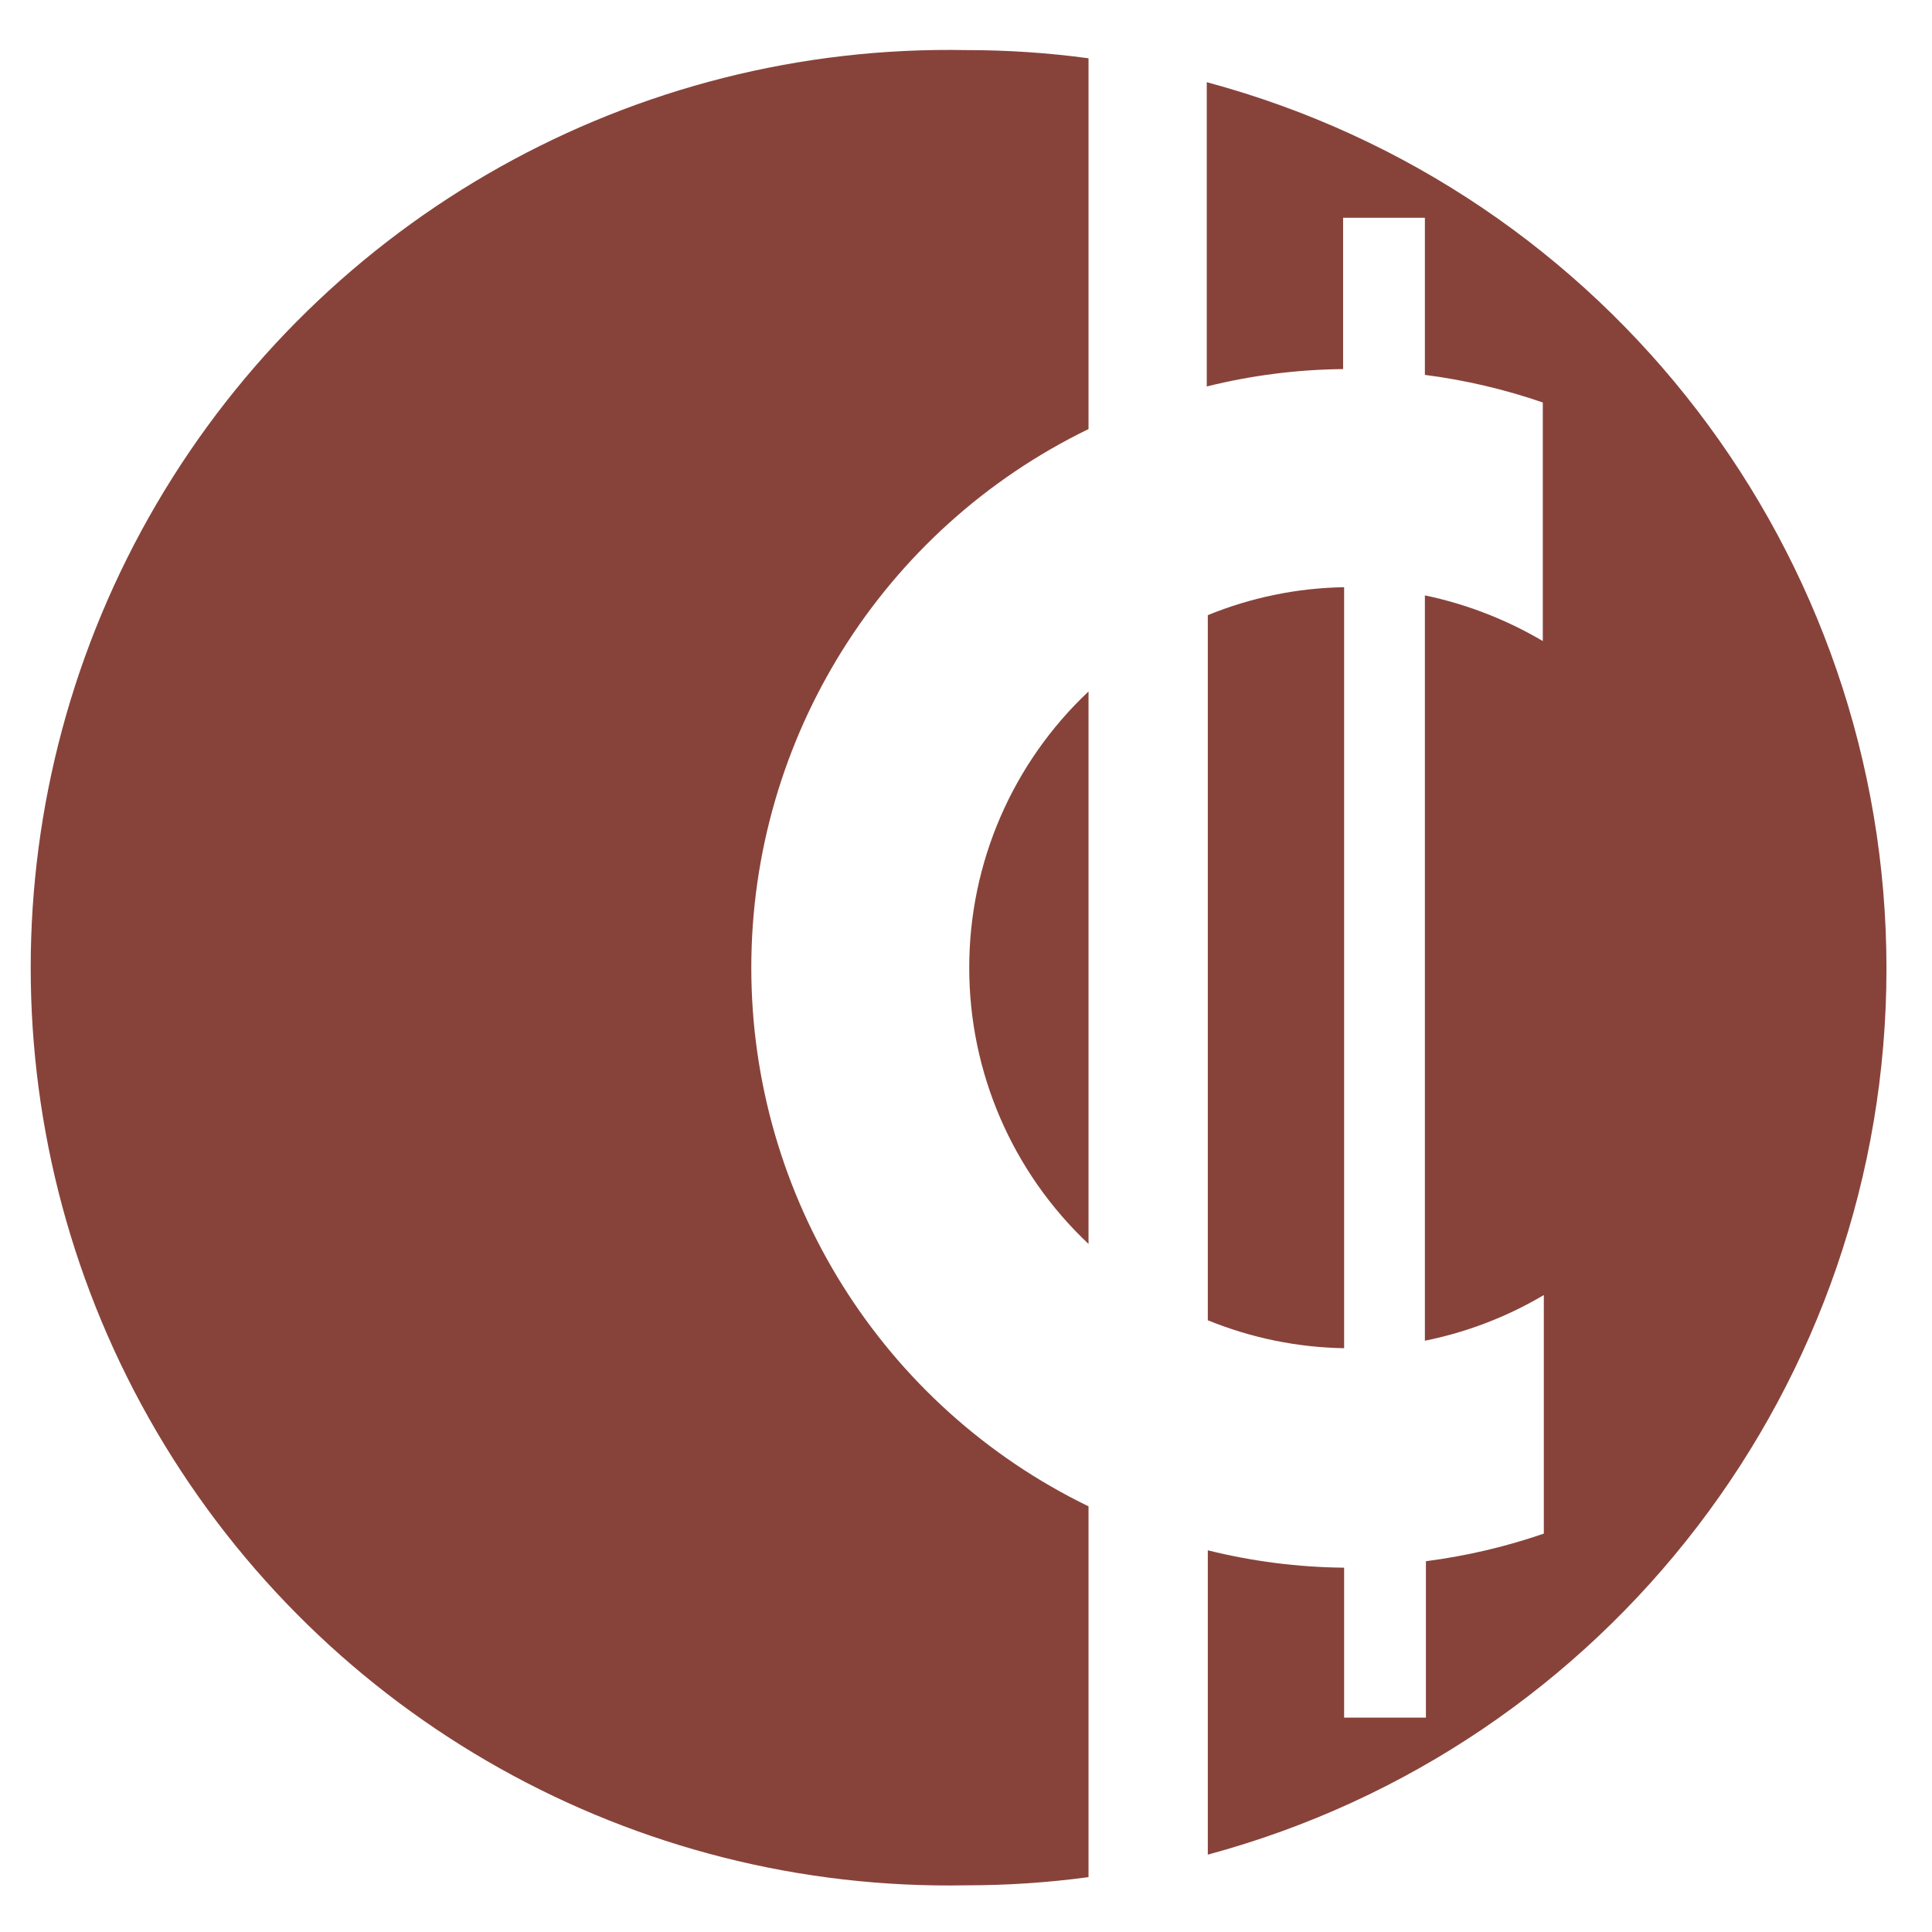
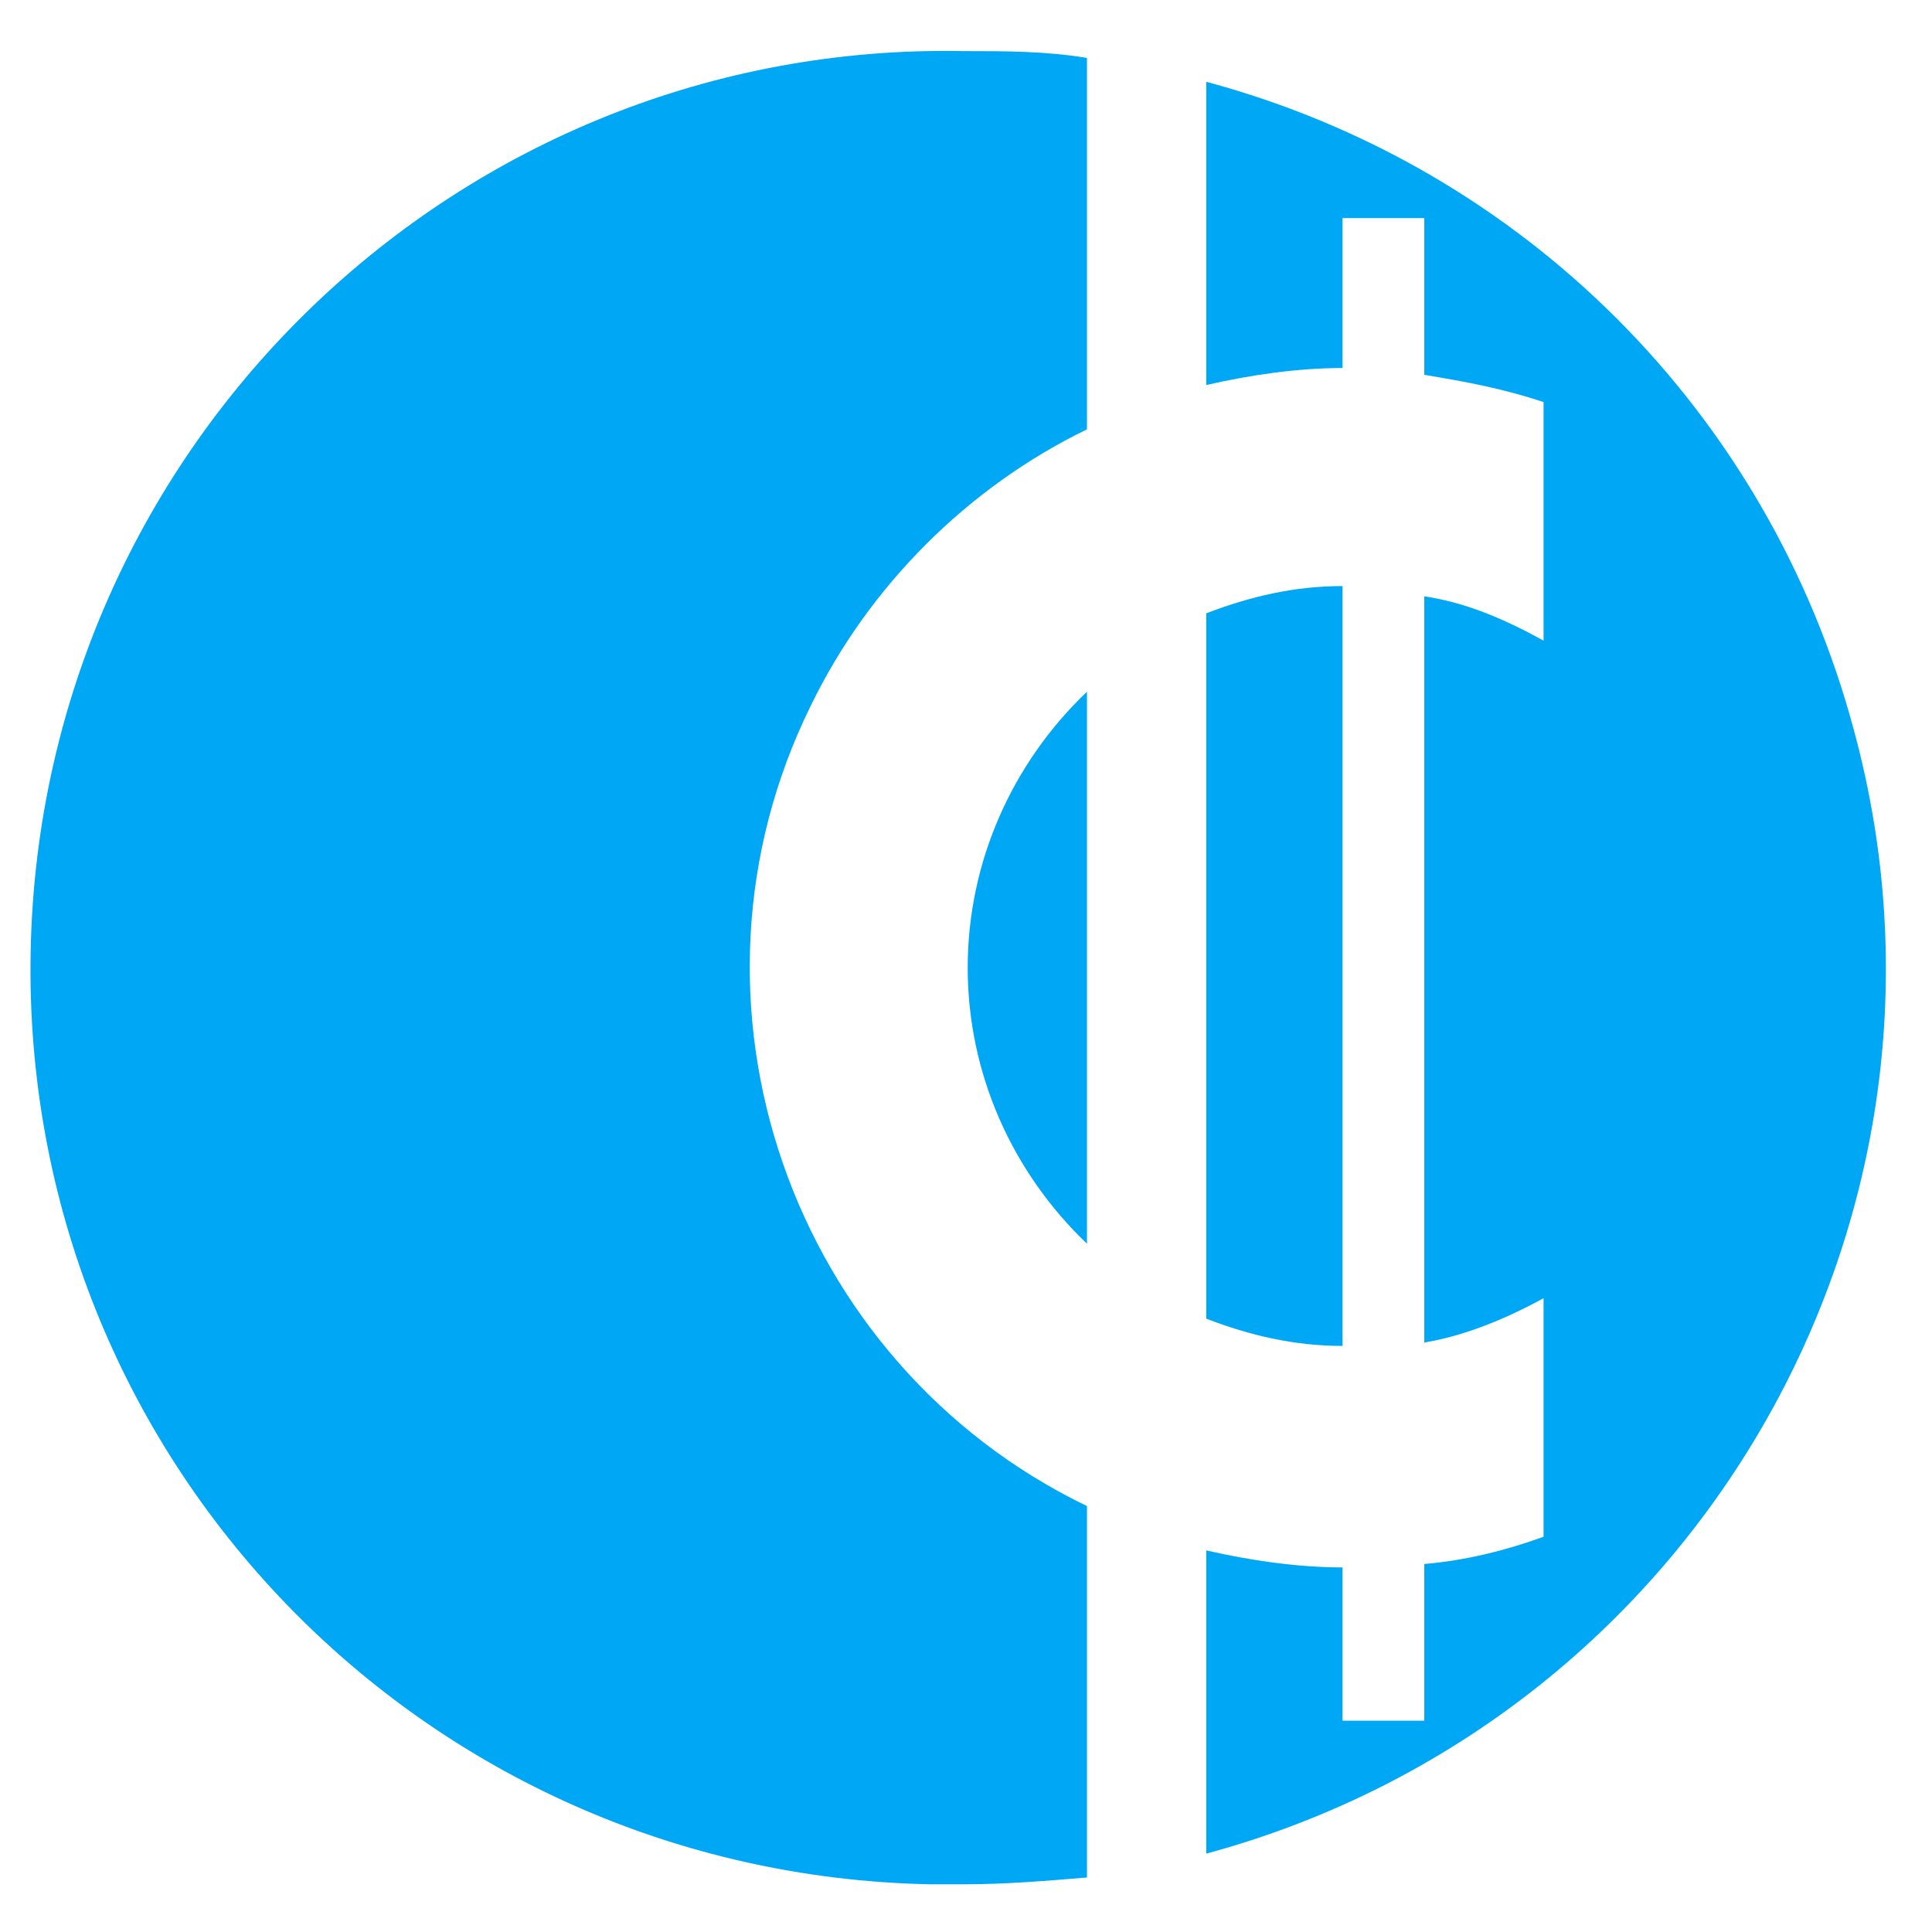
- <svg xmlns="http://www.w3.org/2000/svg" id="Ebene_1" data-name="Ebene 1" viewBox="0 0 56.69 56.69">
-   <defs>
-     <style>.cls-1{fill:#87433a;}</style>
-   </defs>
-   <path class="cls-1" d="M31.94,44.2a17.57,17.57,0,0,1,0-31.61V1.71a26.62,26.62,0,0,0-3.59-.24,26.93,26.93,0,1,0,0,53.85,26.62,26.62,0,0,0,3.59-.24Z" />
-   <path class="cls-1" d="M39.44,17.23a11.06,11.06,0,0,0-4,.82V38.74a11.06,11.06,0,0,0,4,.82Z" />
-   <path class="cls-1" d="M28.44,28.39a11.12,11.12,0,0,0,3.5,8.11V20.29A11.12,11.12,0,0,0,28.44,28.39Z" />
-   <path class="cls-1" d="M35.41,2.41v8.93a17.24,17.24,0,0,1,4-.51V6.39h2.4V11a17.43,17.43,0,0,1,3.46.81v7a11.42,11.42,0,0,0-3.46-1.34V39.34A11.19,11.19,0,0,0,45.3,38v7a17.43,17.43,0,0,1-3.46.81V50.4h-2.4V46a17.24,17.24,0,0,1-4-.51v8.93a26.93,26.93,0,0,0,0-52Z" />
+ <svg xmlns="http://www.w3.org/2000/svg" version="1.1" id="Ebene_1" x="0px" y="0px" viewBox="0 0 56.7 56.7" style="enable-background:new 0 0 56.7 56.7;" xml:space="preserve">
+   <style type="text/css">
+ 	.st0{fill:#00A7F5;}
+ </style>
+   <path class="st0" d="M31.9,44.2c-8.7-4.2-12.4-14.8-8.1-23.5c1.7-3.5,4.6-6.4,8.1-8.1V1.7c-1.2-0.2-2.4-0.2-3.6-0.2  C13.5,1.2,1.2,13,0.9,27.9S12.4,55,27.3,55.3c0.3,0,0.7,0,1,0c1.2,0,2.4-0.1,3.6-0.2V44.2z" />
+   <path class="st0" d="M39.4,17.2c-1.4,0-2.7,0.3-4,0.8v20.7c1.3,0.5,2.6,0.8,4,0.8V17.2z" />
+   <path class="st0" d="M28.4,28.4c0,3.1,1.3,6,3.5,8.1V20.3C29.7,22.4,28.4,25.3,28.4,28.4z" />
+   <path class="st0" d="M35.4,2.4v8.9c1.3-0.3,2.7-0.5,4-0.5V6.4h2.4V11c1.2,0.2,2.3,0.4,3.5,0.8v7c-1.1-0.6-2.2-1.1-3.5-1.3v21.9  c1.2-0.2,2.4-0.7,3.5-1.3v7c-1.1,0.4-2.3,0.7-3.5,0.8v4.6h-2.4V46c-1.3,0-2.7-0.2-4-0.5v8.9c14.4-3.9,22.9-18.7,19-33  C51.9,12.1,44.7,4.9,35.4,2.4L35.4,2.4z" />
</svg>
